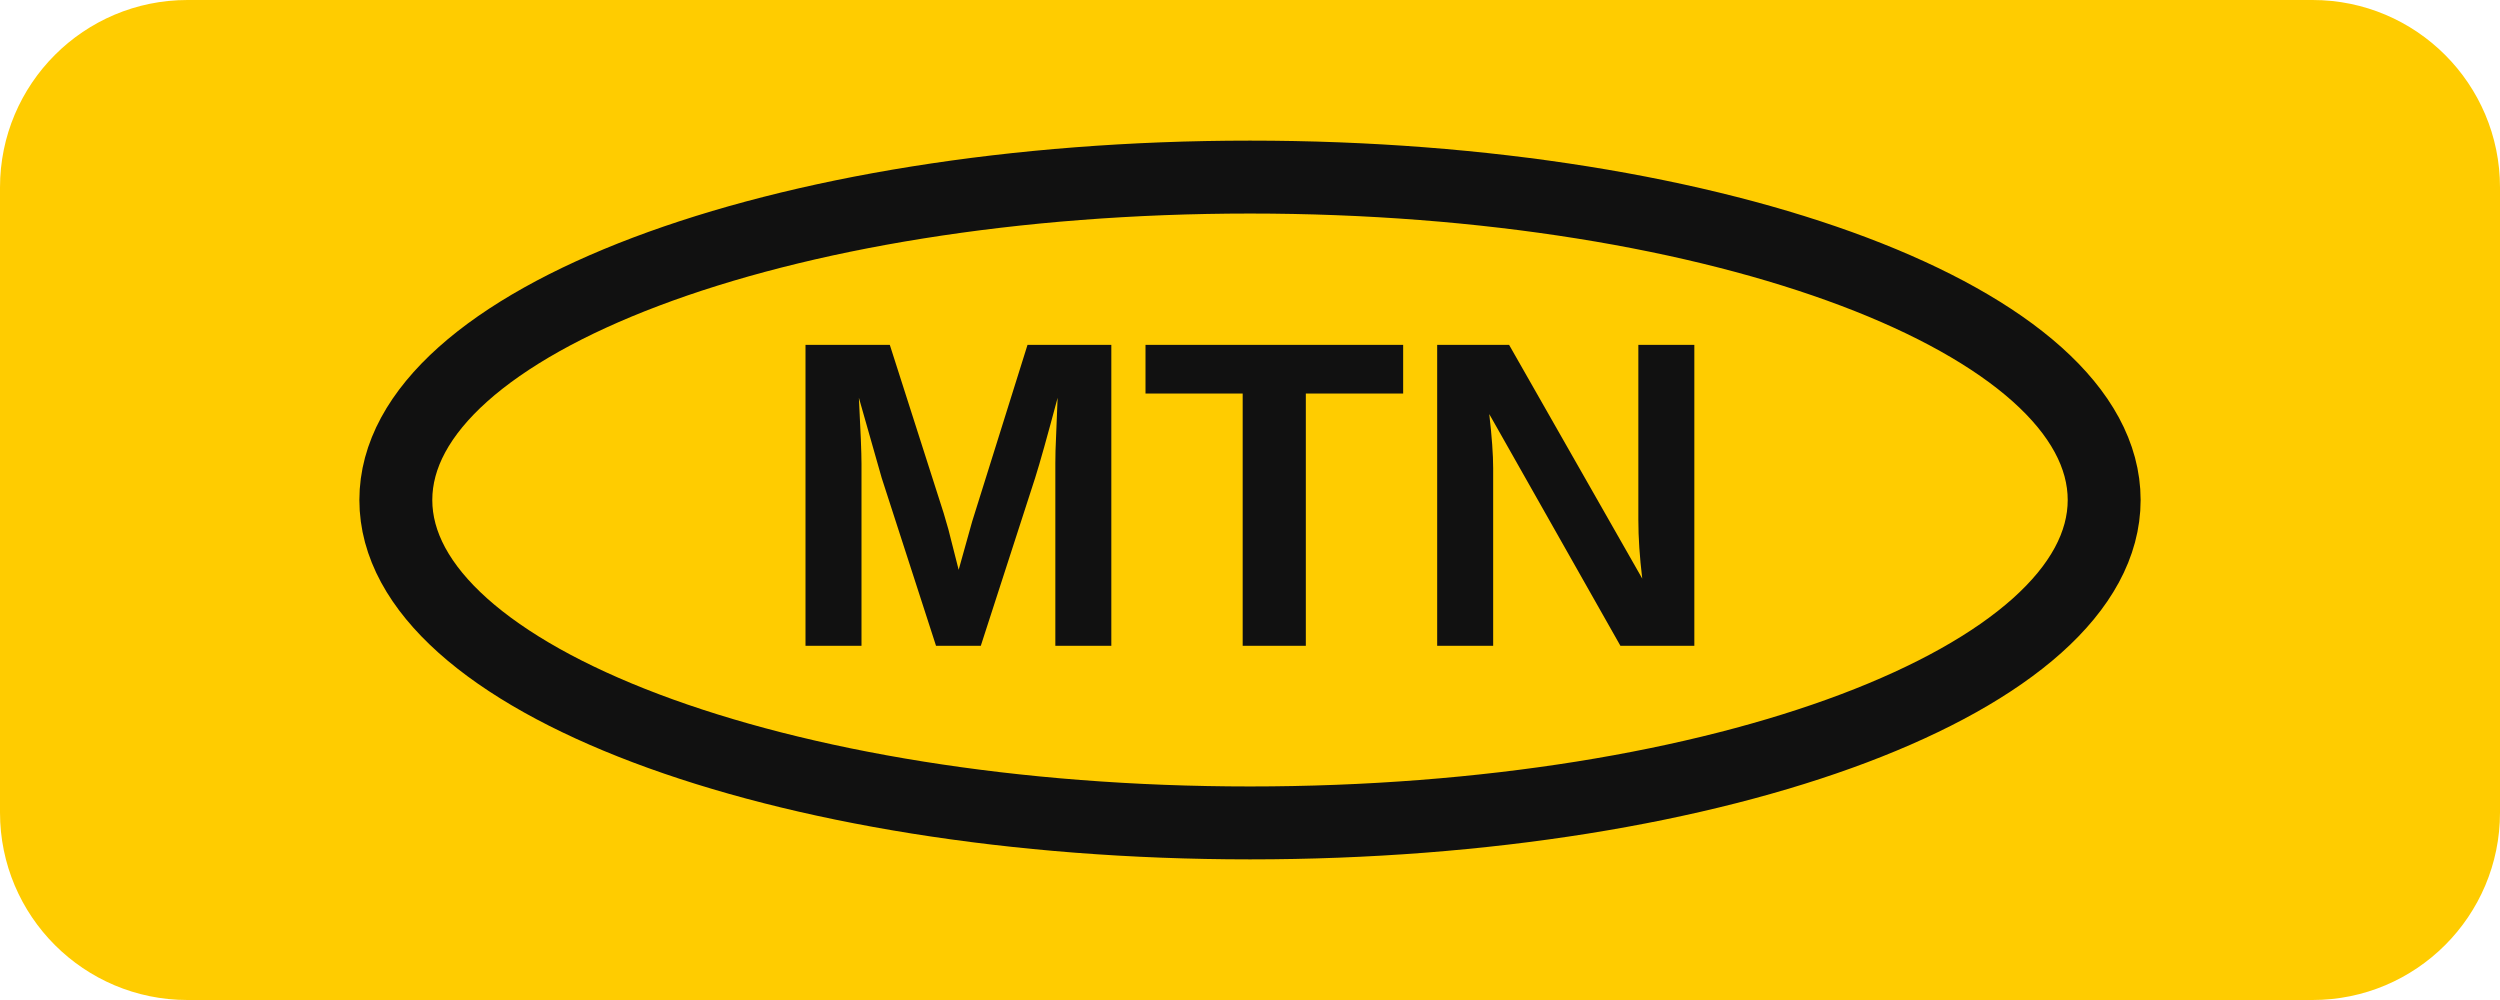
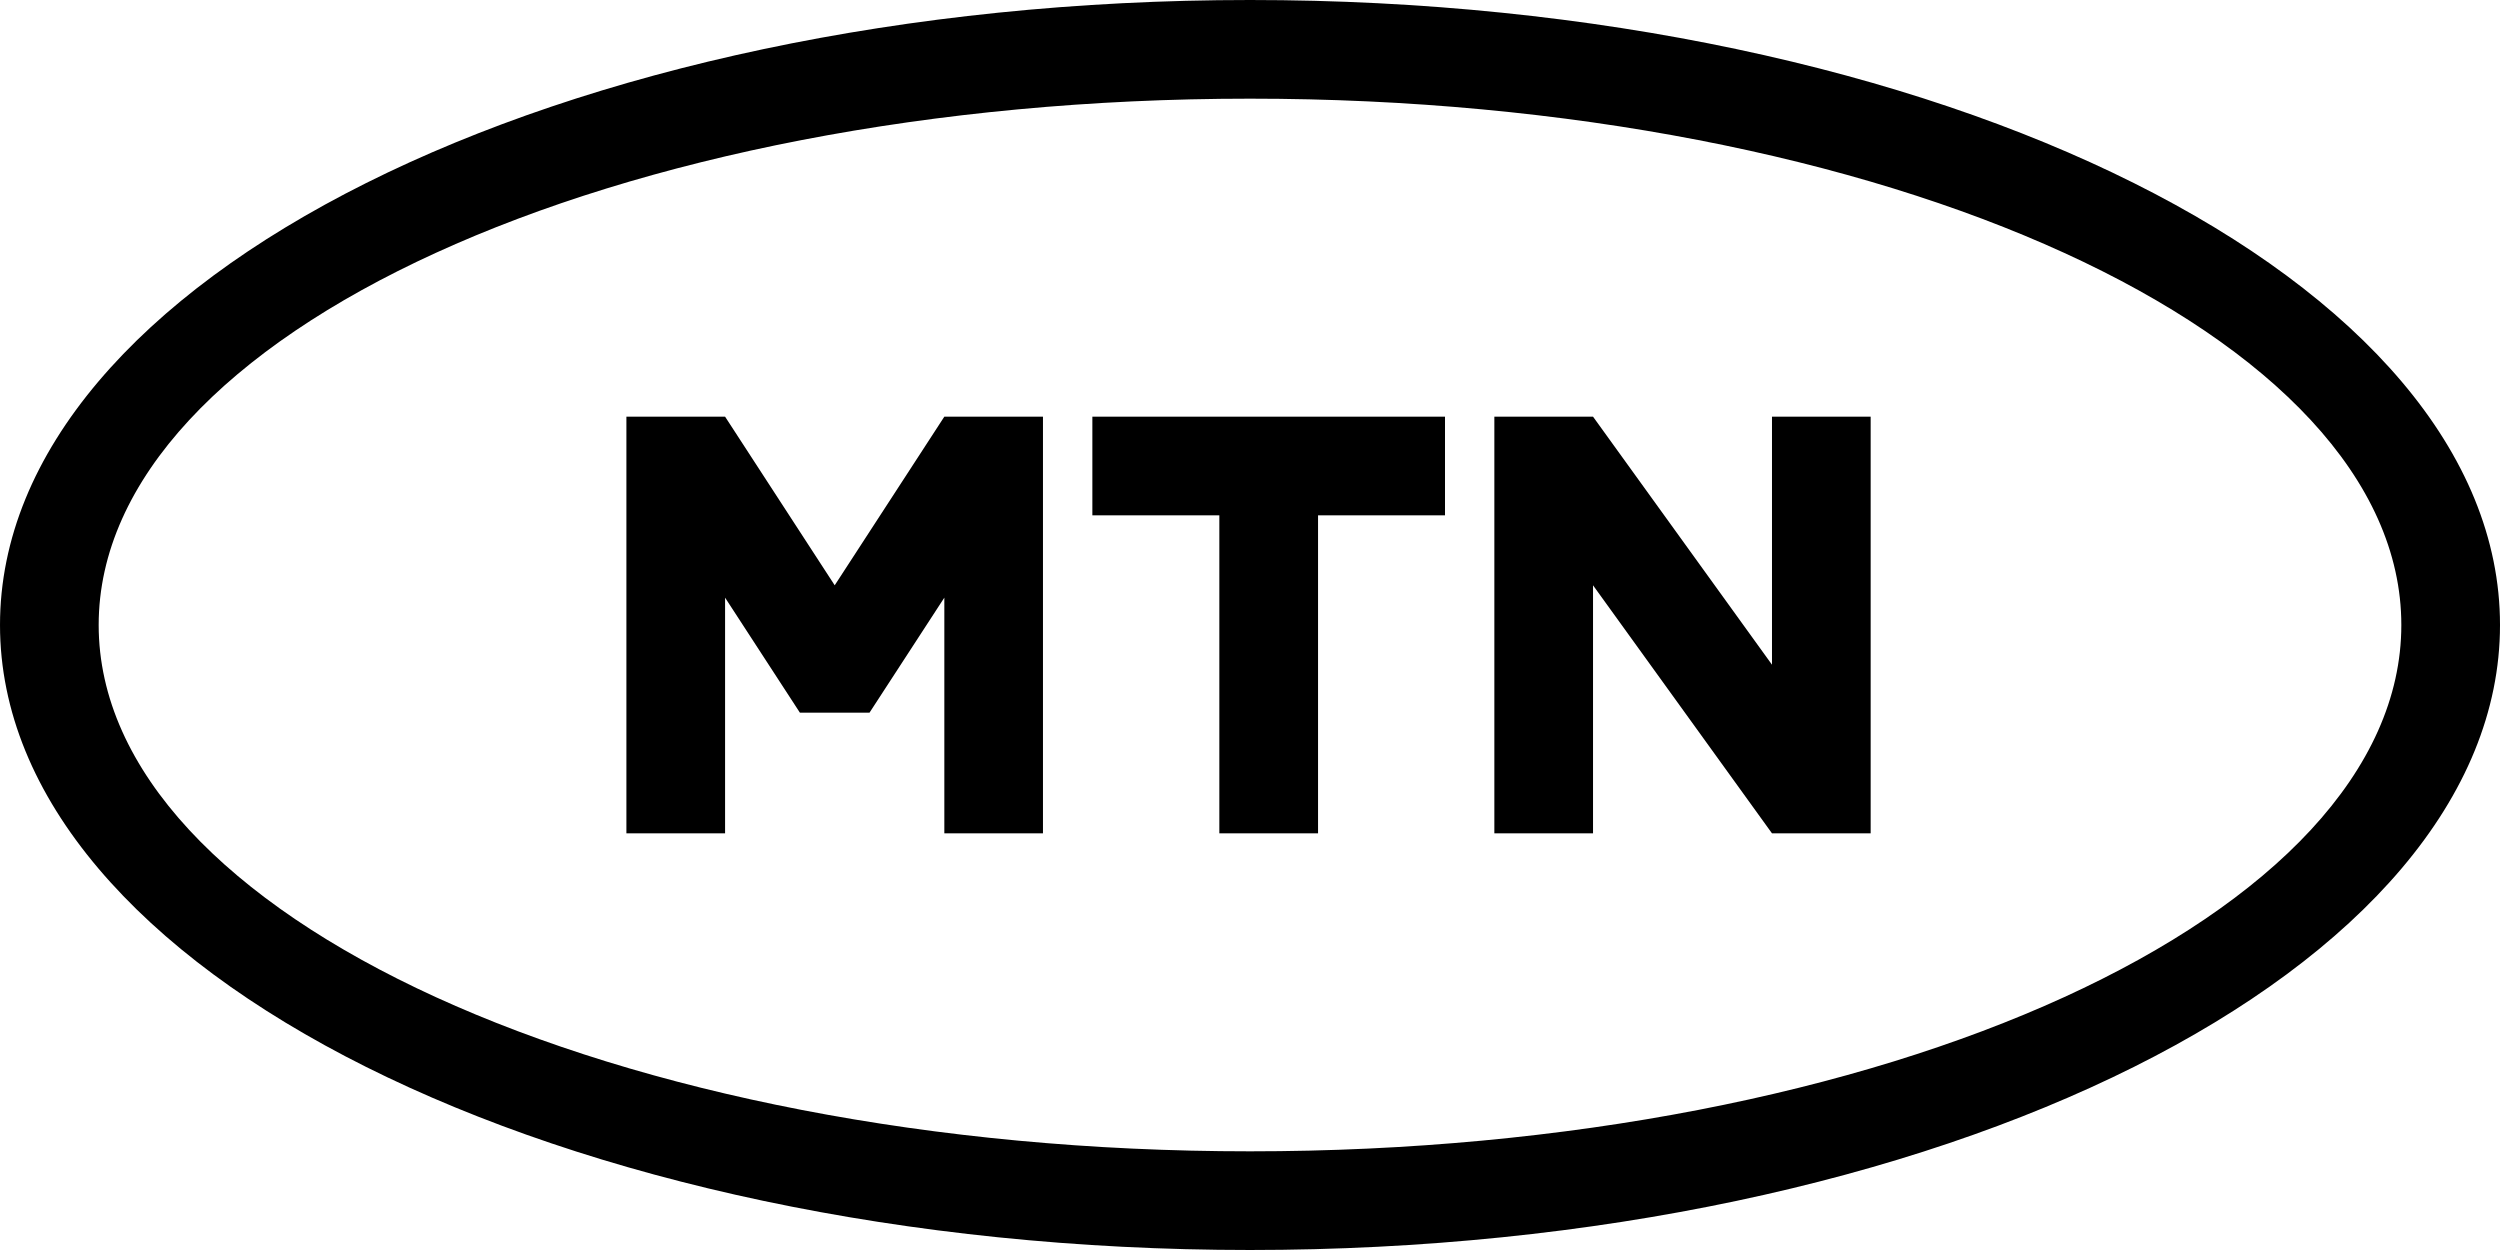
- <svg xmlns="http://www.w3.org/2000/svg" viewBox="0 0 240 96" role="img" aria-labelledby="title desc">
-   <rect width="240" height="96" rx="18" fill="#ffcc00" />
-   <ellipse cx="120" cy="48" rx="82" ry="31" fill="none" stroke="#111" stroke-width="7" />
-   <text x="120" y="62" text-anchor="middle" font-family="Arial,Helvetica,sans-serif" font-size="42" font-weight="900" fill="#111">MTN</text>
+ <svg xmlns="http://www.w3.org/2000/svg" xml:space="preserve" width="529.134" height="264.567" style="shape-rendering:geometricPrecision;text-rendering:geometricPrecision;image-rendering:optimizeQuality;fill-rule:evenodd;clip-rule:evenodd" viewBox="0 0 4950.37 2475.19">
+   <path d="M2475.19 0C1108.19 0 0 554.1 0 1237.59c0 683.5 1108.19 1237.59 2475.19 1237.59s2475.19-554.1 2475.19-1237.59C4950.38 554.09 3842.19 0 2475.19 0zm0 2279.8c-1259.1 0-2279.8-466.61-2279.8-1042.21S1216.1 195.38 2475.19 195.38c1259.1 0 2279.8 466.61 2279.8 1042.21S3734.28 2279.8 2475.19 2279.8zm-312.15-1259.33V825.05h698.28v195.42h-251.39v629.66h-195.46v-629.66h-251.43zm1541.15-195.42v825.09h-195.38l-354.38-491.17v491.17h-195.39V825.05h195.38l354.38 491.17V825.05h195.39zm-2463.82 825.09V825.05h195.39l217.08 333.92 217.08-333.92h195.31v825.09h-195.31v-466.69l-148.2 227.8h-137.76l-148.2-227.8v466.69h-195.39z" style="fill:#000;fill-rule:nonzero" />
</svg>
